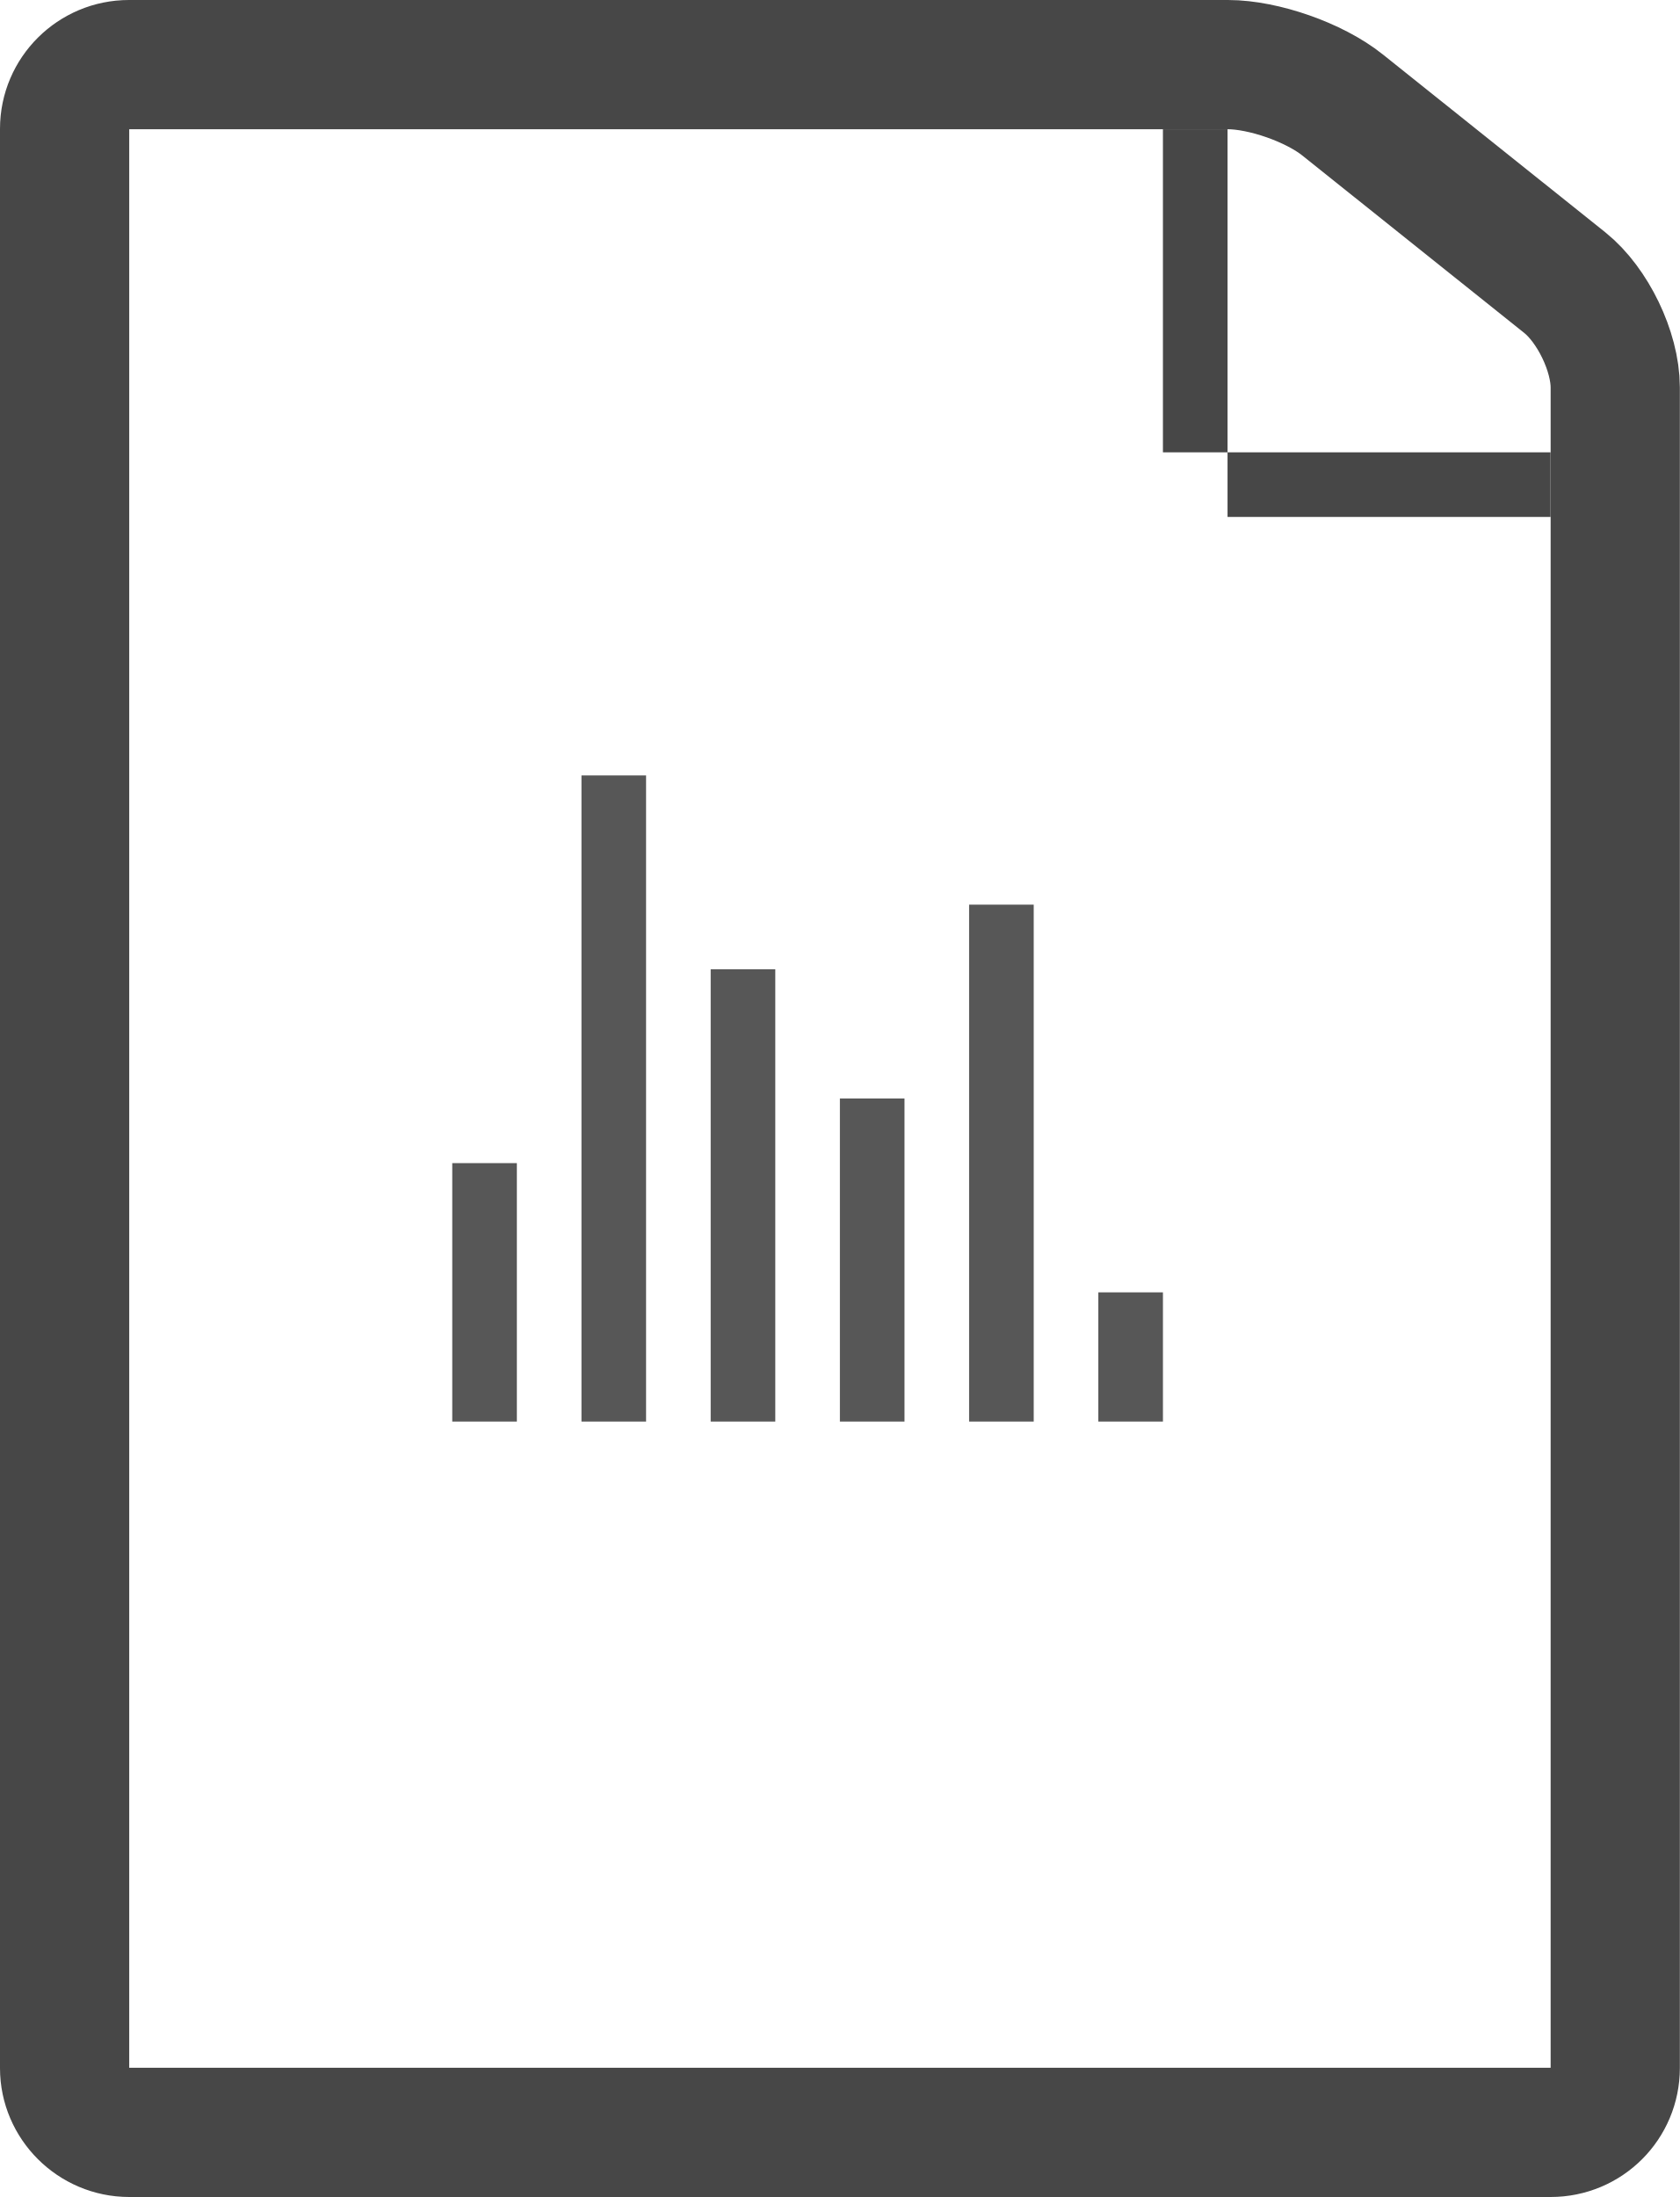
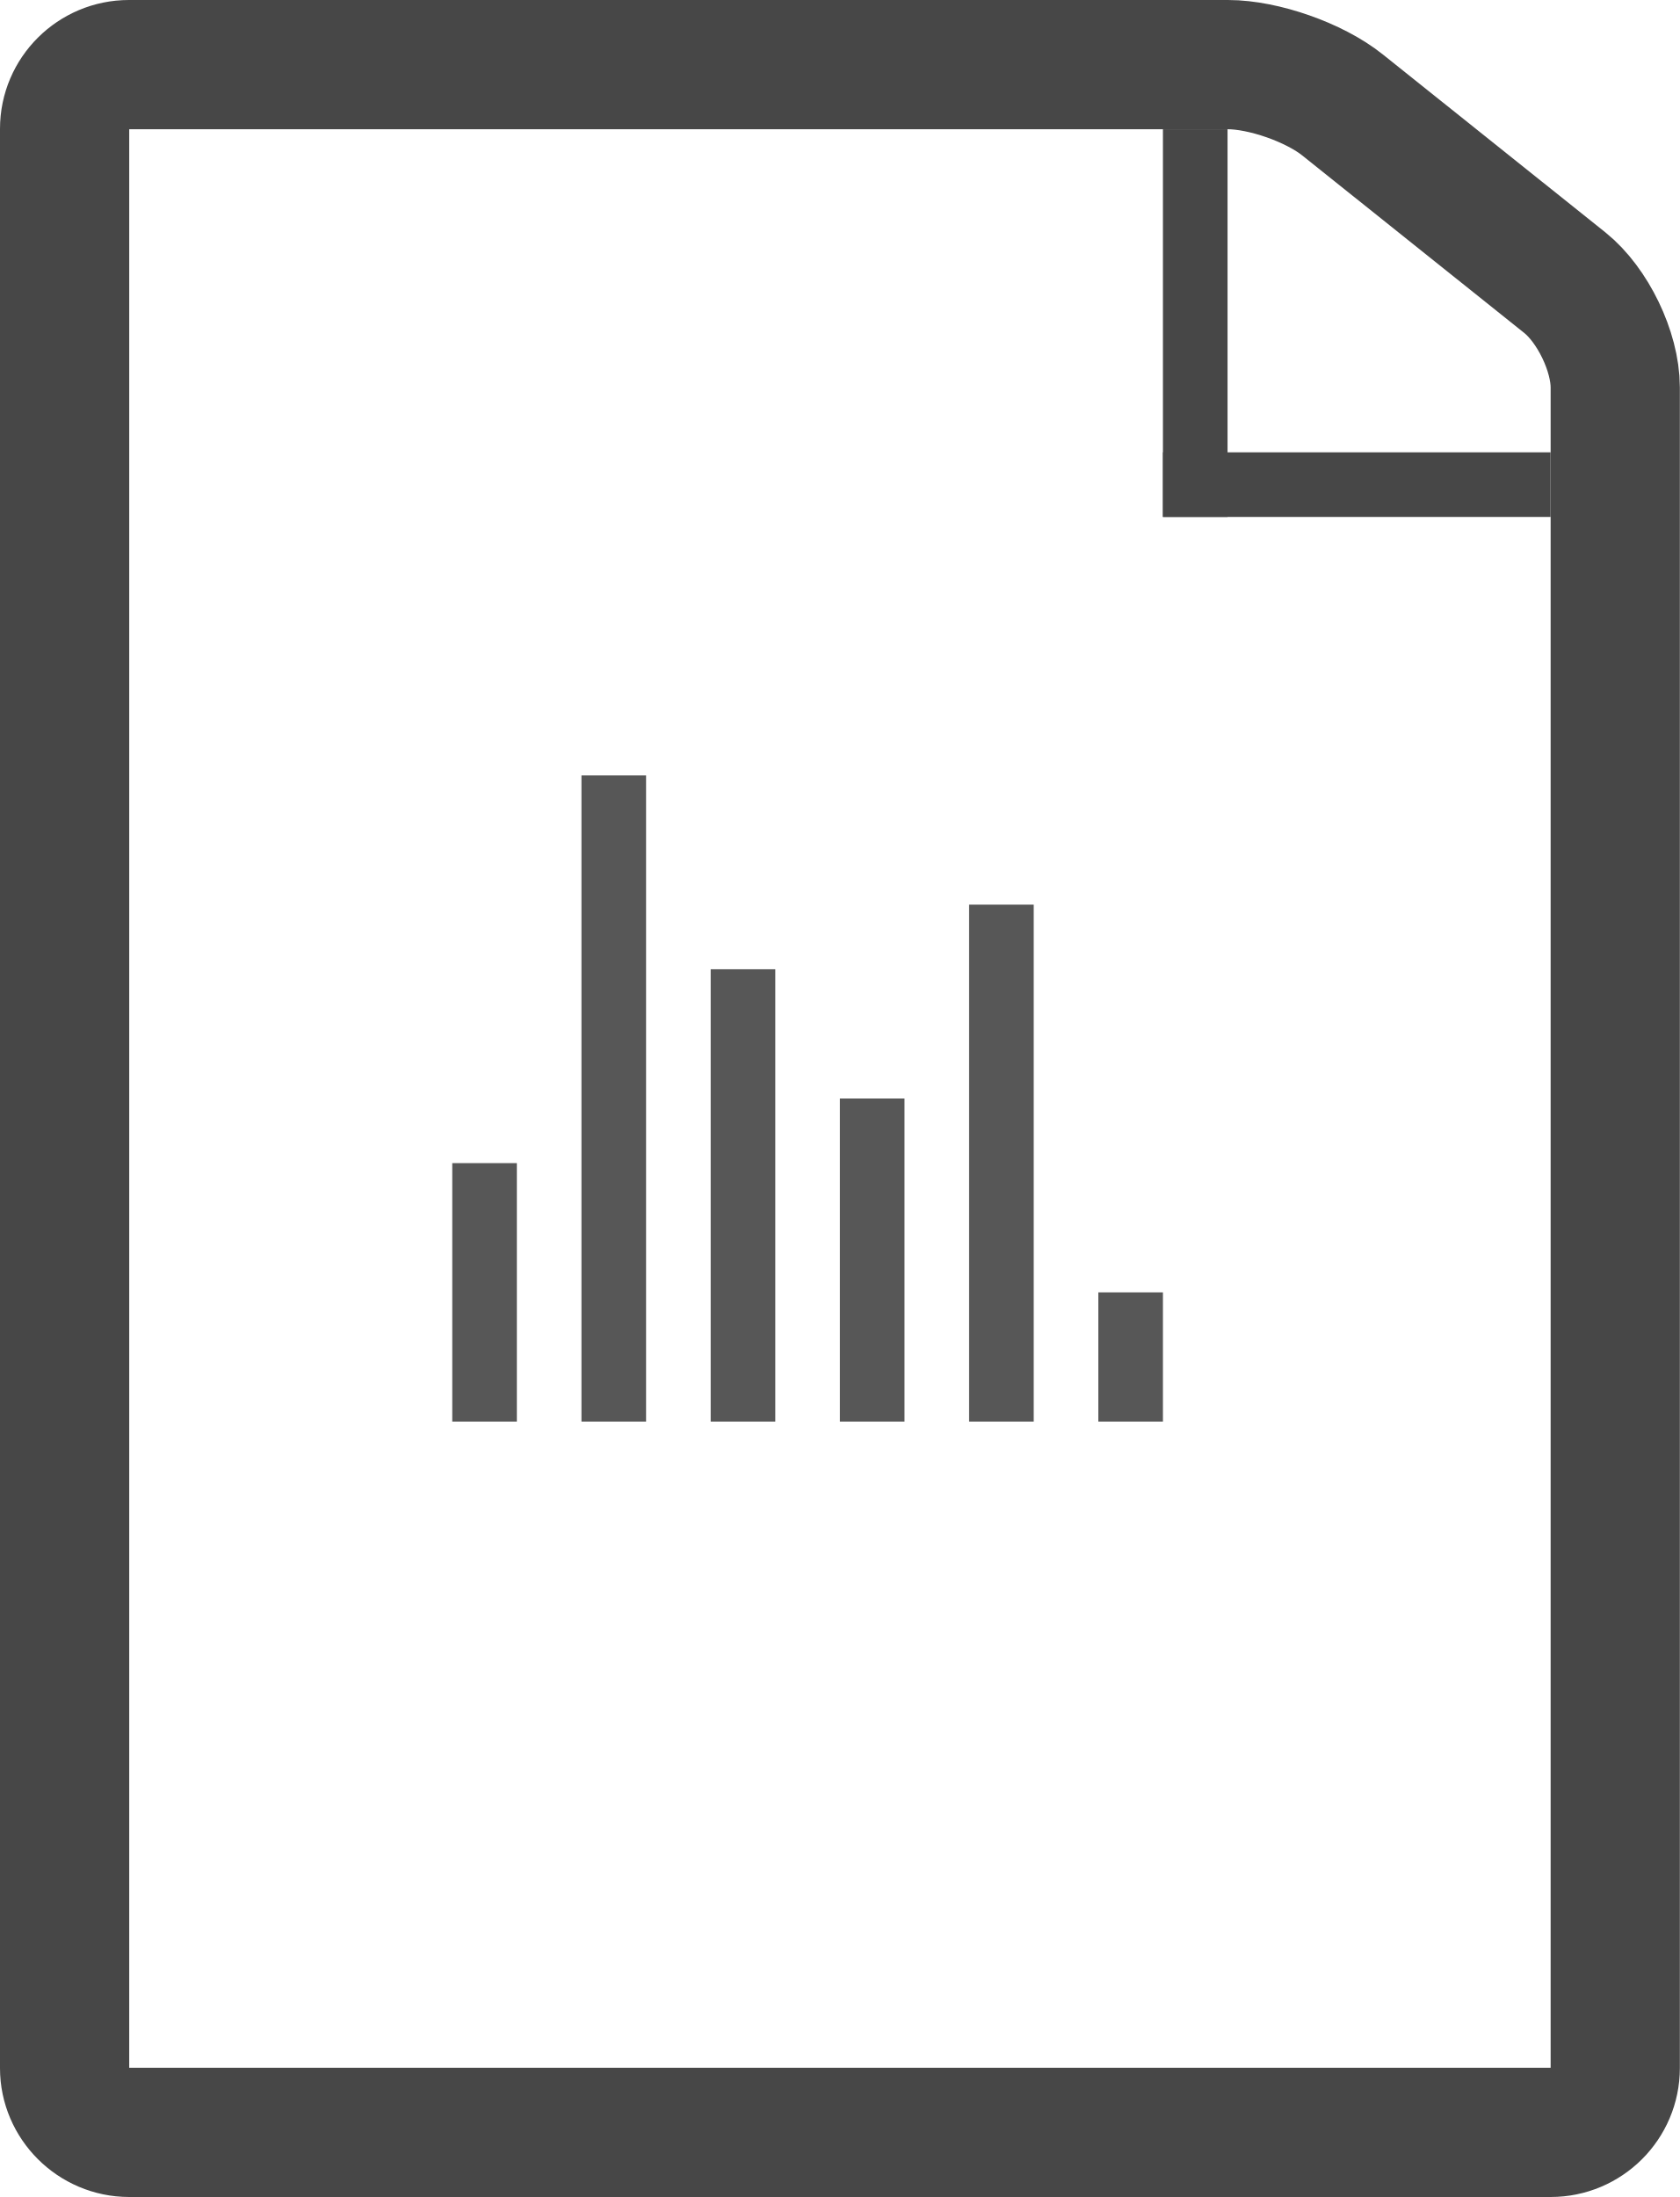
<svg xmlns="http://www.w3.org/2000/svg" width="26" height="34" viewBox="0 0 26 34">
  <g fill="none" fill-rule="evenodd">
-     <path d="M1 1.993c0-.55.45-.993.995-.993h17.01c.55 0 1.34.275 1.776.625l3.44 2.75c.43.345.78 1.065.78 1.622v26.006c0 .55-.443.997-1 .997H2c-.552 0-1-.452-1-.993V1.993z" stroke="#474747" stroke-width="2" />
-     <path fill="#474747" d="M18 2h1v6h-1zm0 5h6v1h-6z" />
-     <path d="M9 12h1v10H9zm-2 6h1v4H7zm6-1h1v5h-1zm4 3h1v2h-1zm-2-6h1v8h-1zm-4 1h1v7h-1z" fill="#575757" />
+     <g>
+       <path d="M1 1.993c0-.55.45-.993.995-.993h17.01c.55 0 1.34.275 1.776.625l3.44 2.75c.43.345.78 1.065.78 1.622v26.006c0 .55-.447.997-1 .997H2c-.552 0-1-.452-1-.993V1.993z" stroke="#474747" stroke-width="2" />
+       <path fill="#474747" d="M18 2h1v6h-1z" />
+       <path fill="#474747" d="M18 7h6v1h-6z" />
+       <g fill="#575757">
+         <path d="M9 12h1v10H9z" />
+         <path d="M7 18h1v4H7z" />
+         <path d="M13 17h1v5h-1z" />
+         <path d="M17 20h1v2h-1z" />
+         <path d="M15 14h1v8h-1z" />
+         <path d="M11 15h1v7h-1z" />
+       </g>
+     </g>
  </g>
</svg>
